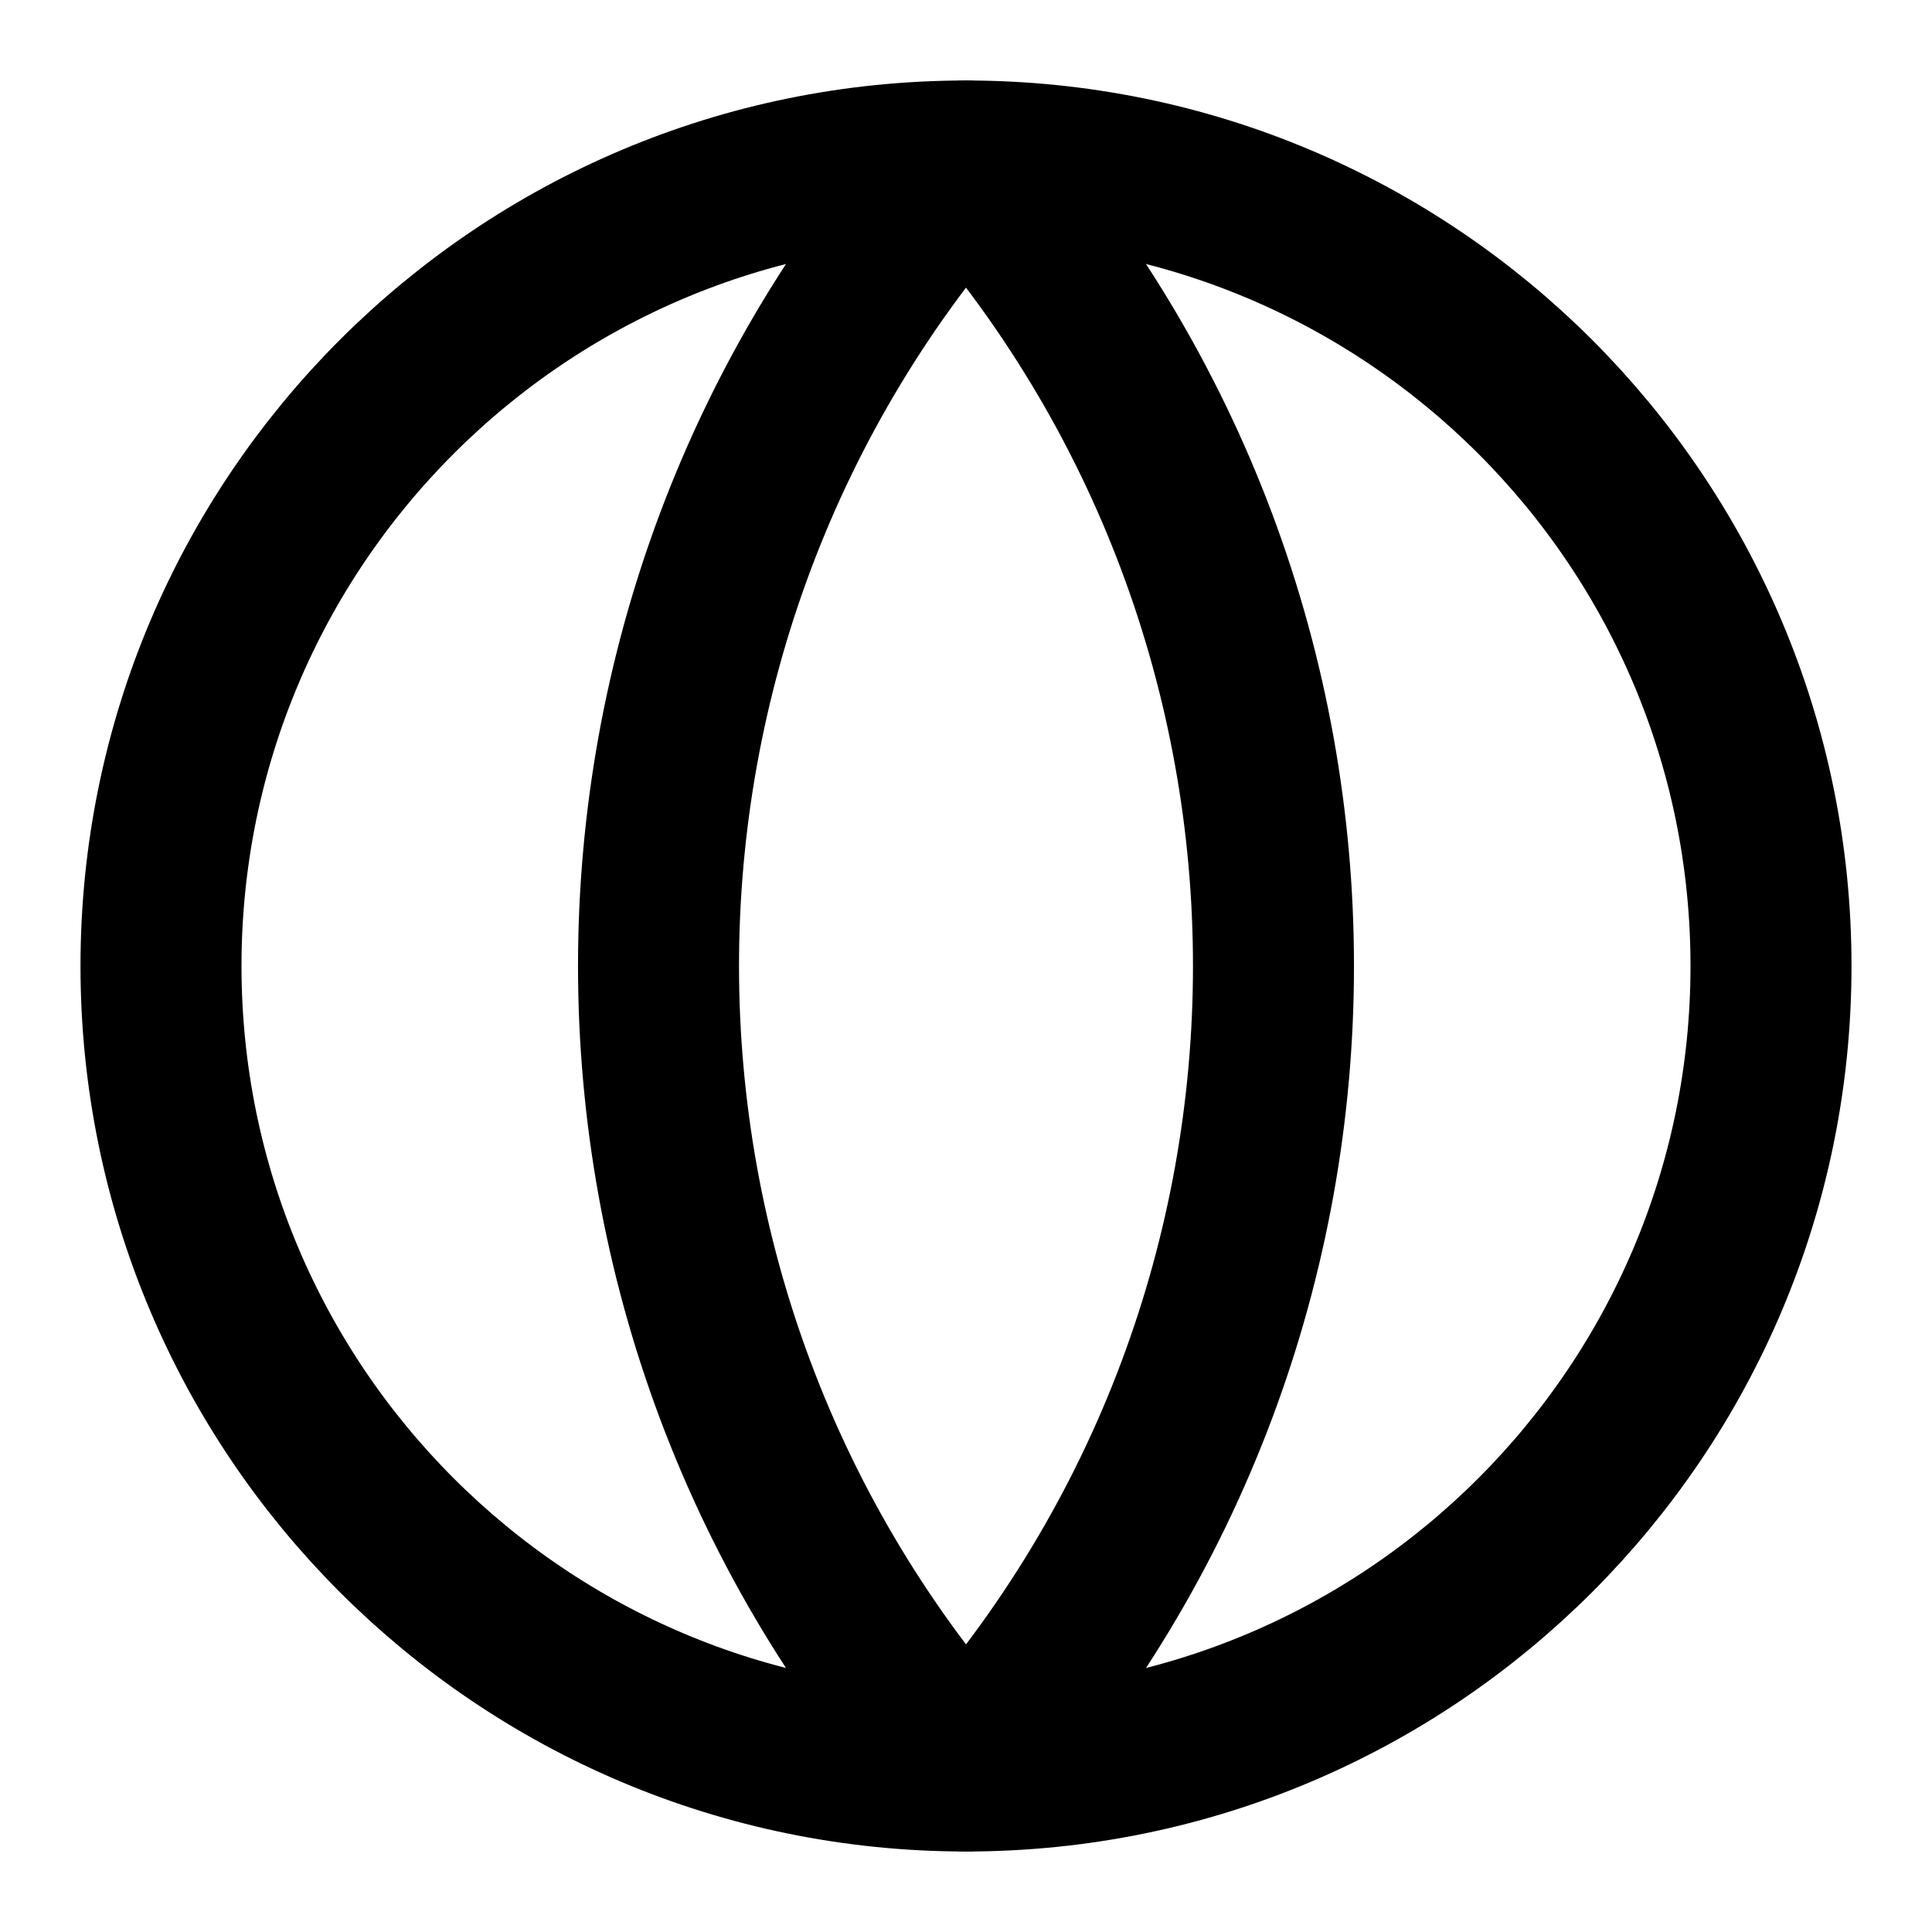
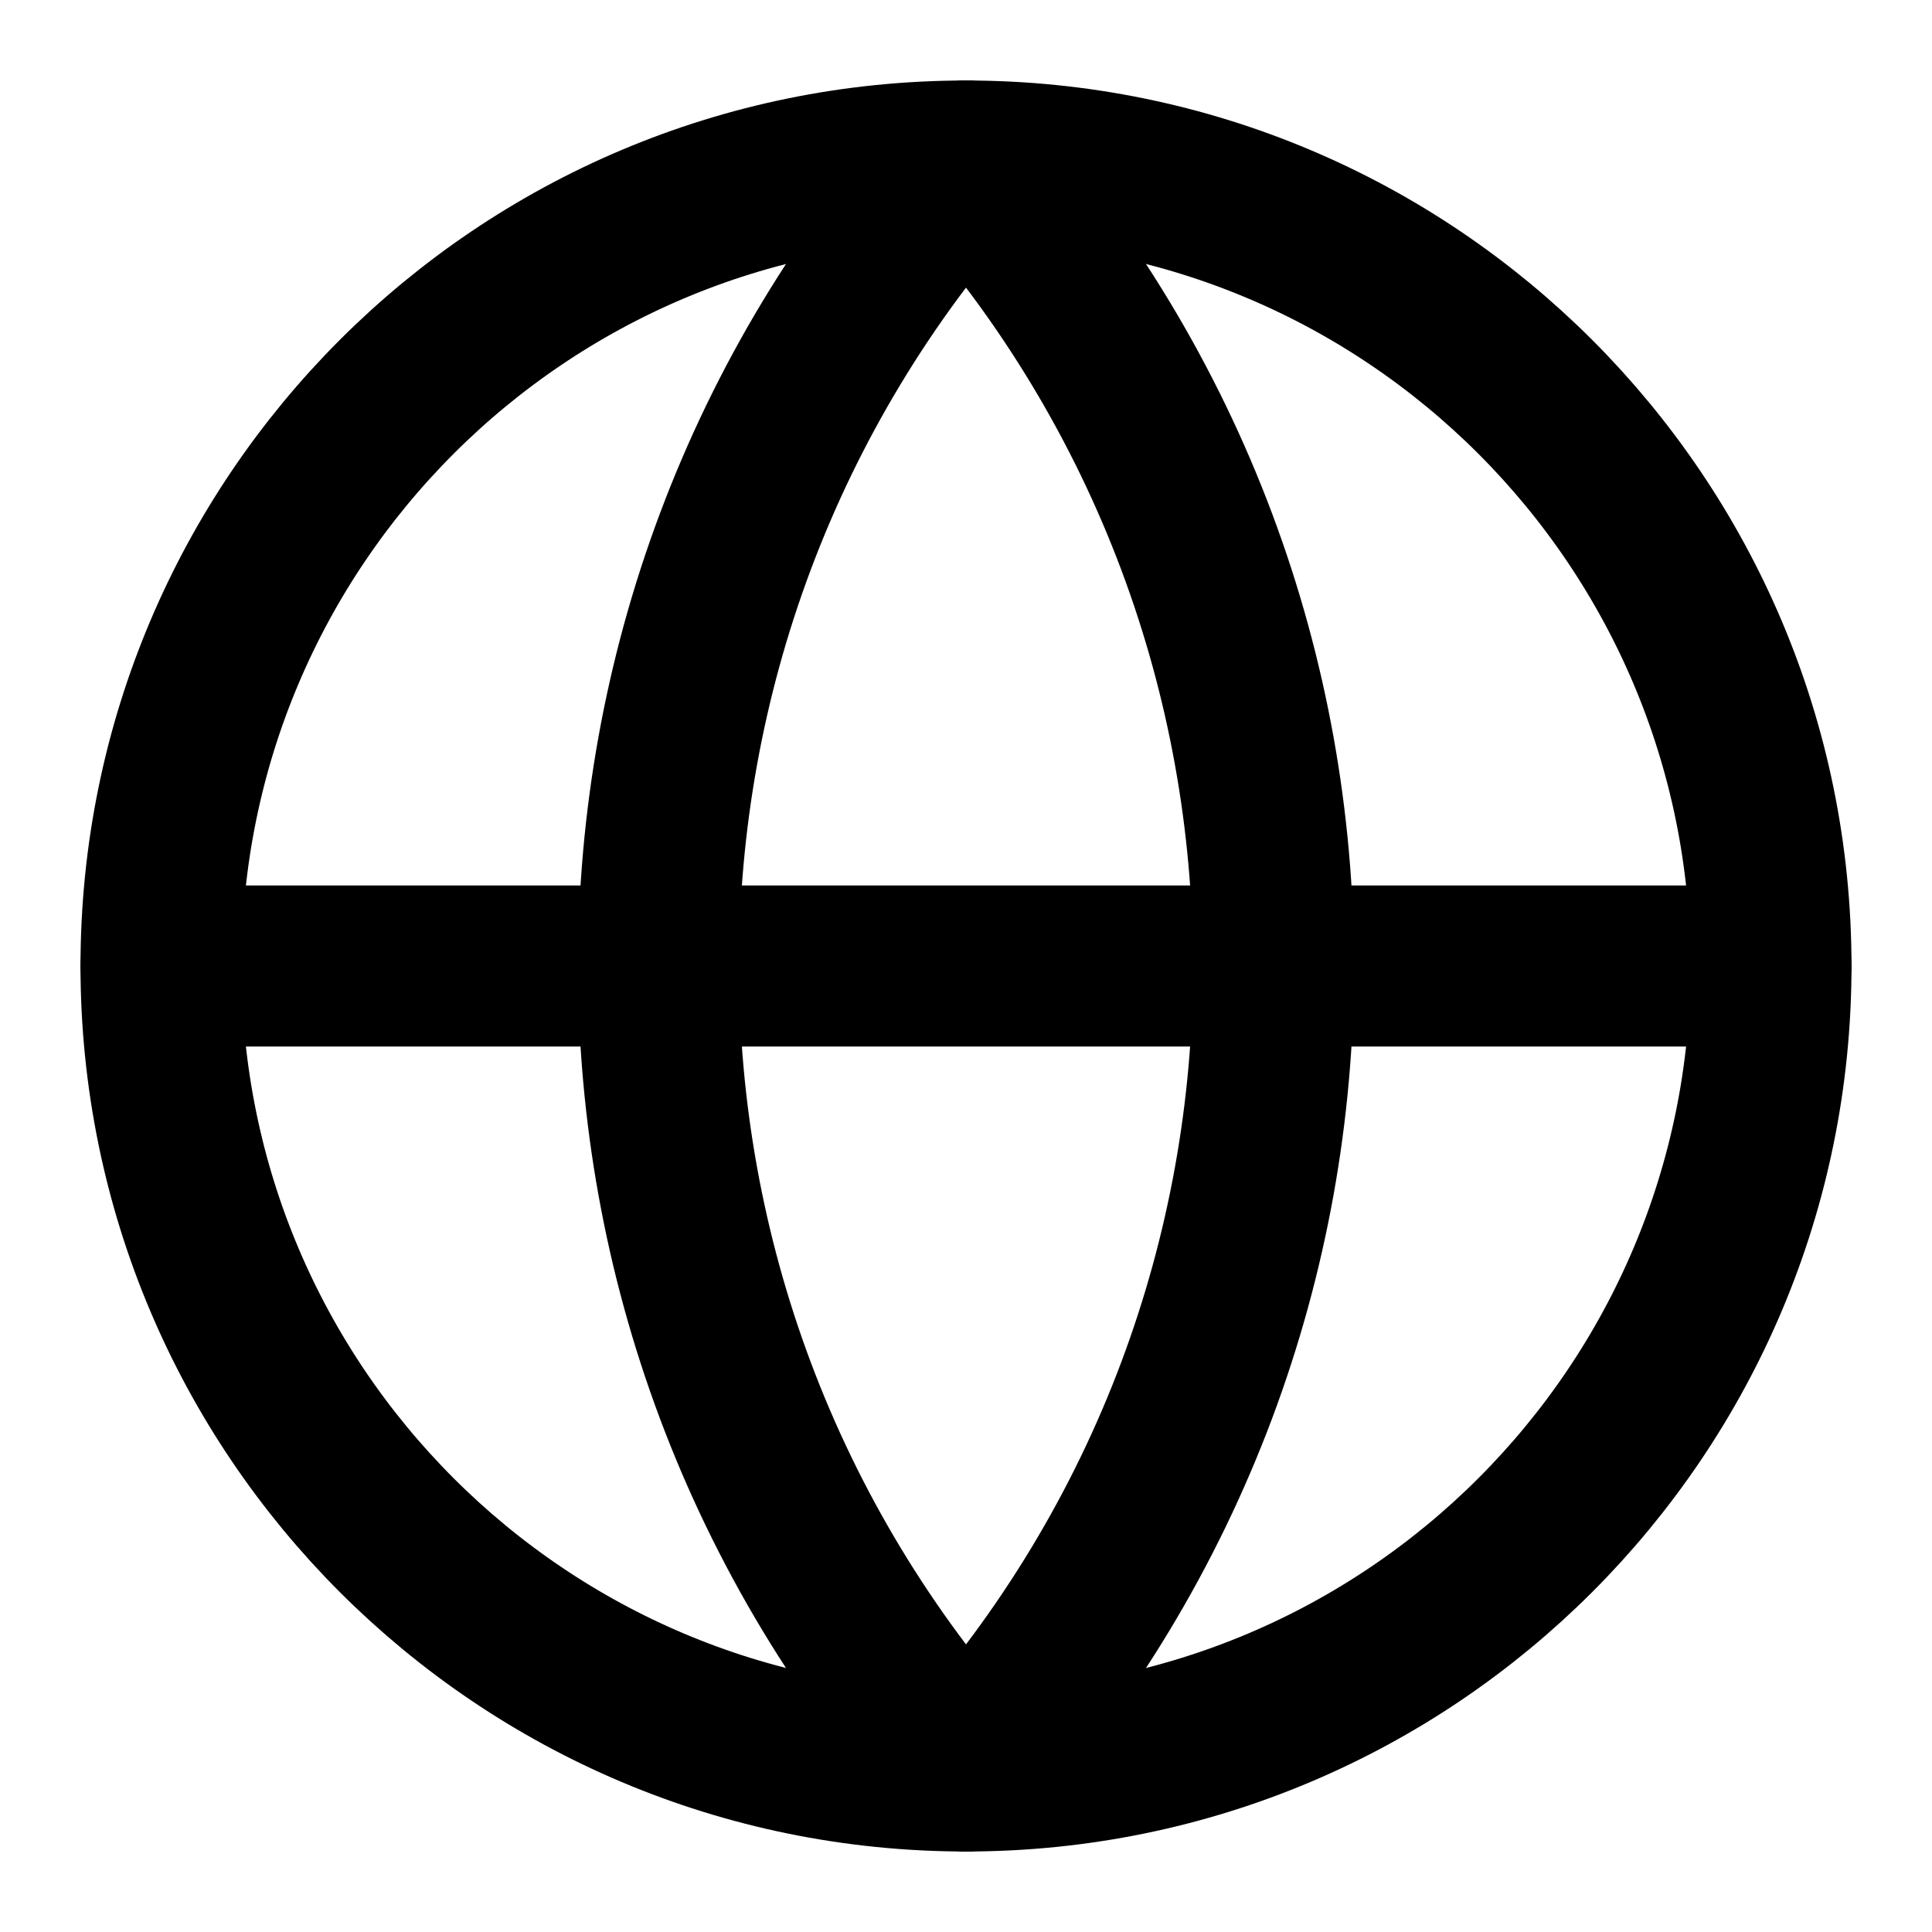
<svg xmlns="http://www.w3.org/2000/svg" viewBox="0 0 24 24" fill="none" stroke="currentColor" stroke-width="2" stroke-linecap="round" stroke-linejoin="round">
  <circle cx="12" cy="12" r="10" />
-   <path d="M12 2a15 15 0 0 1 0 20a15 15 0 0 1 0-20" />
+   <path d="M12 2a15 15 0 0 1 0 20" />
+   <path d="M12 2a15 15 0 0 0 0 20" />
+   <path d="M2 12h20" />
</svg>
